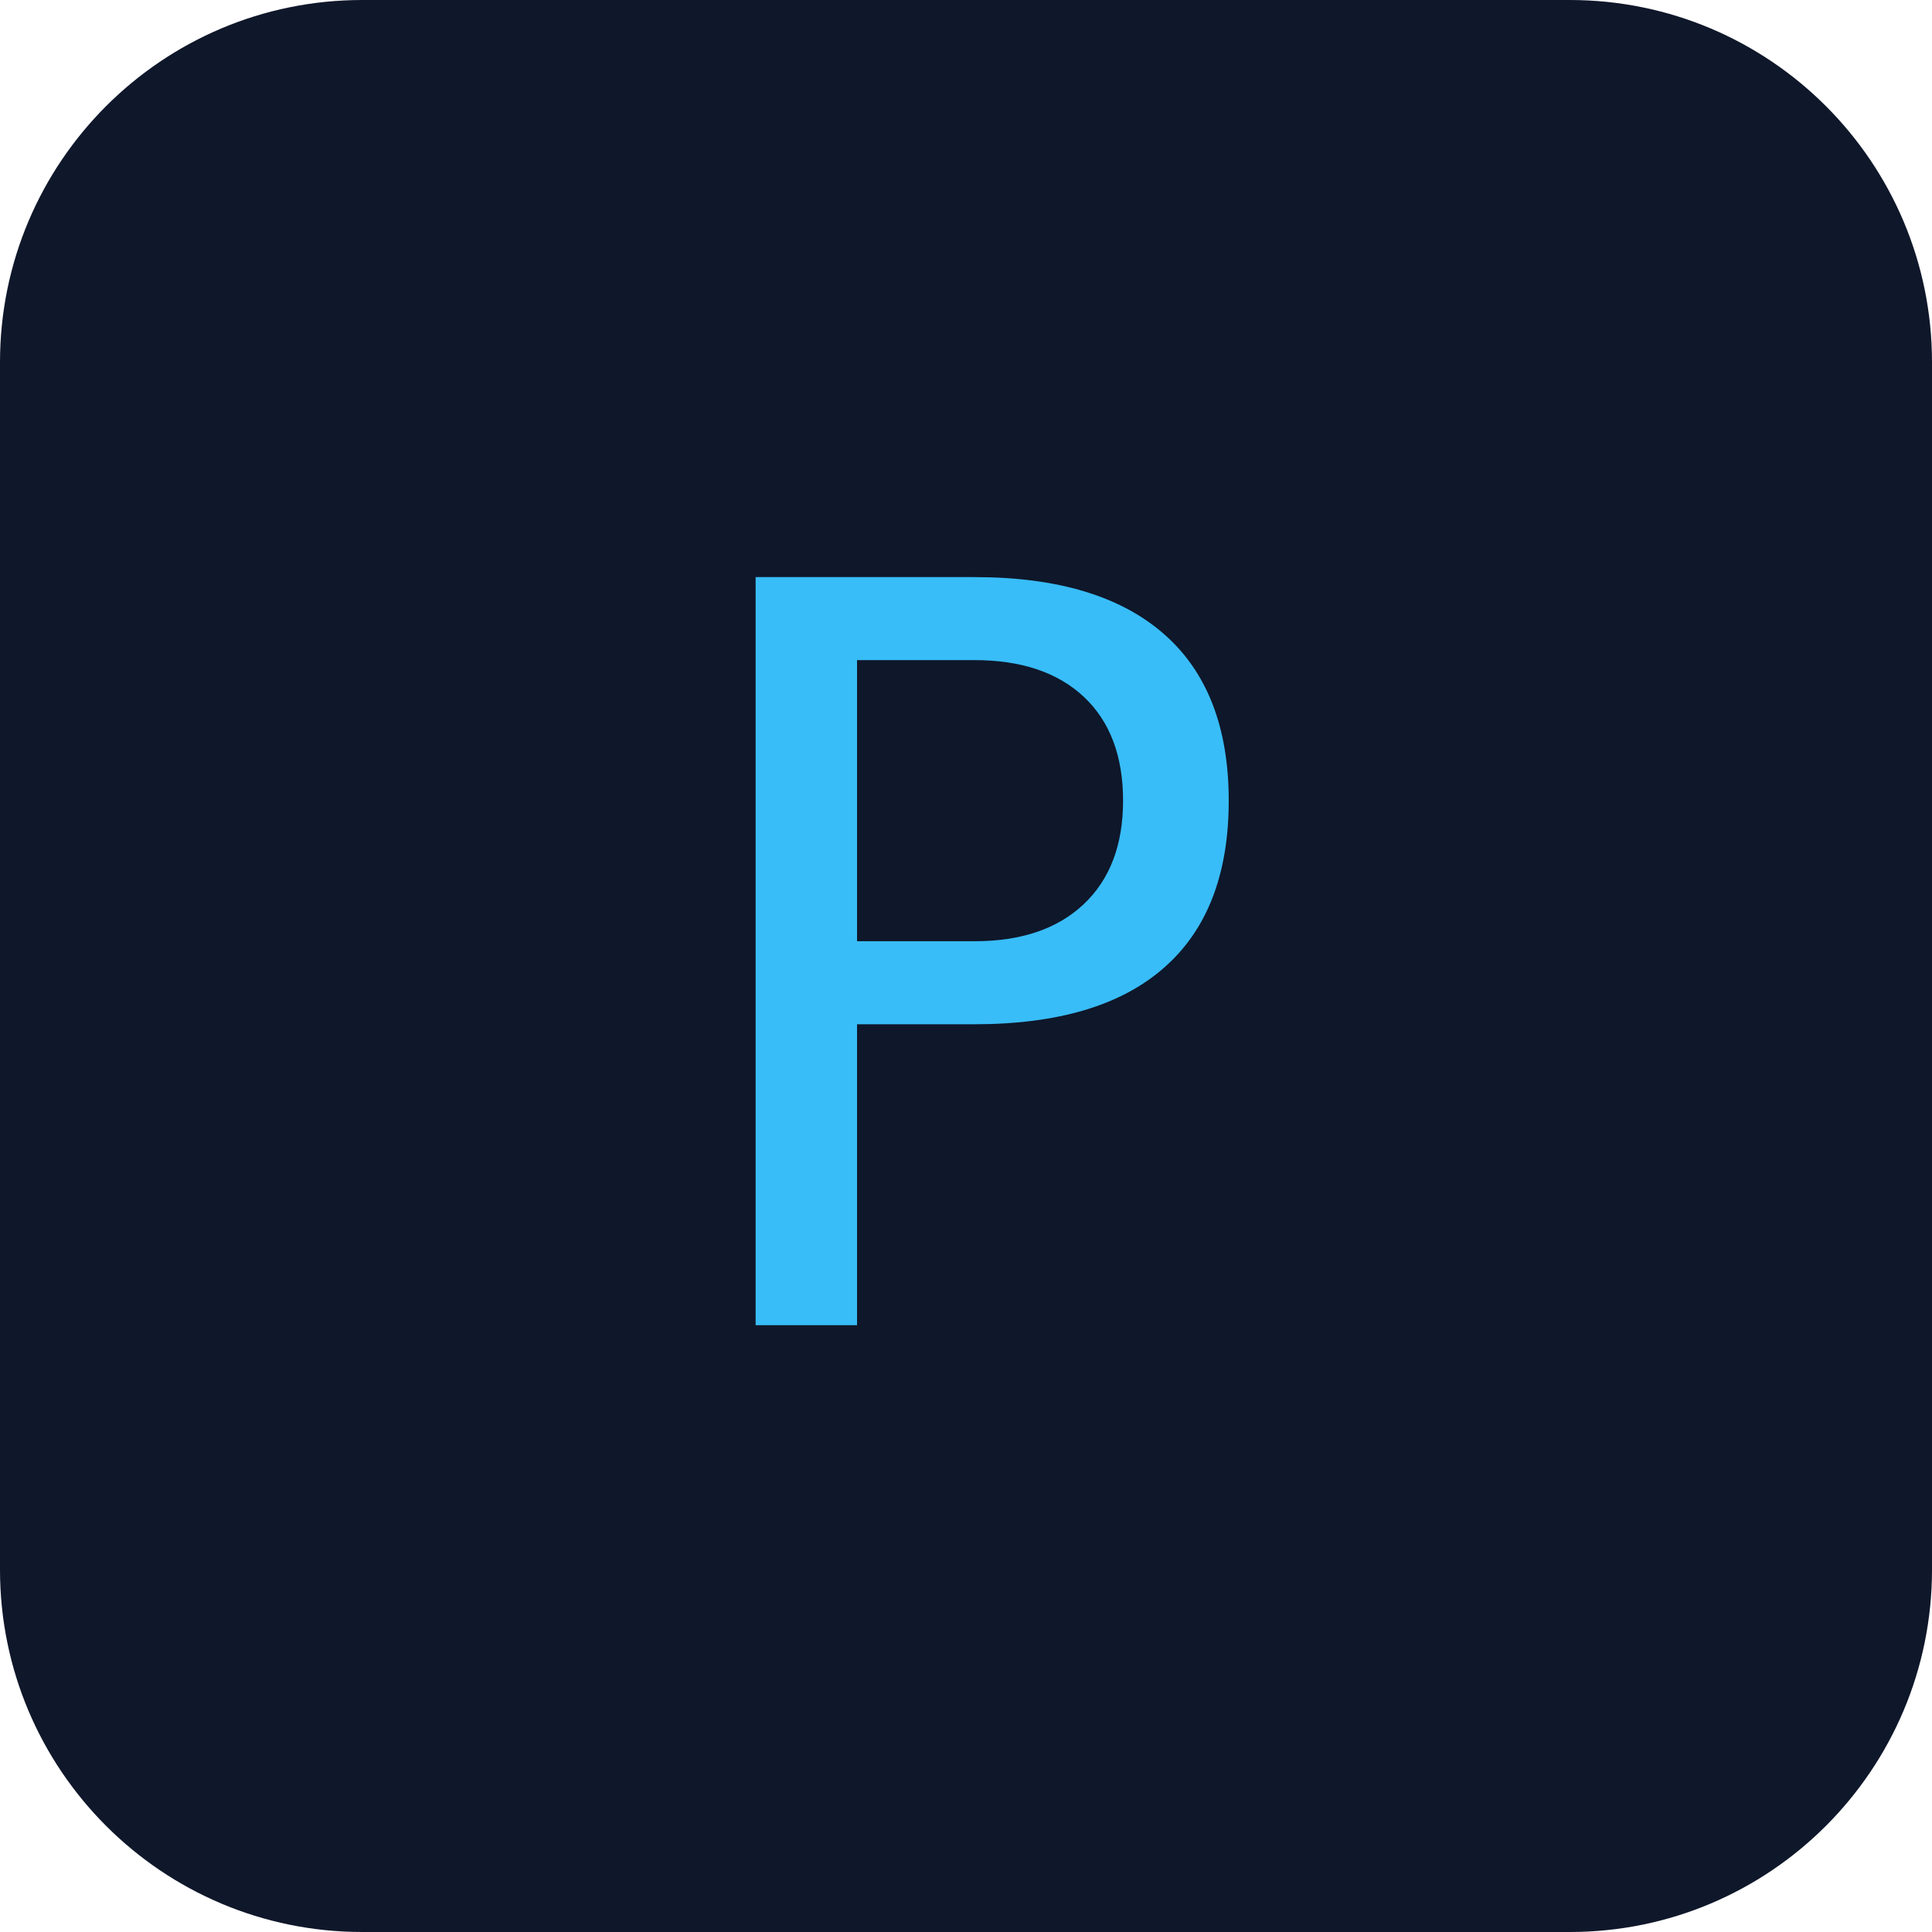
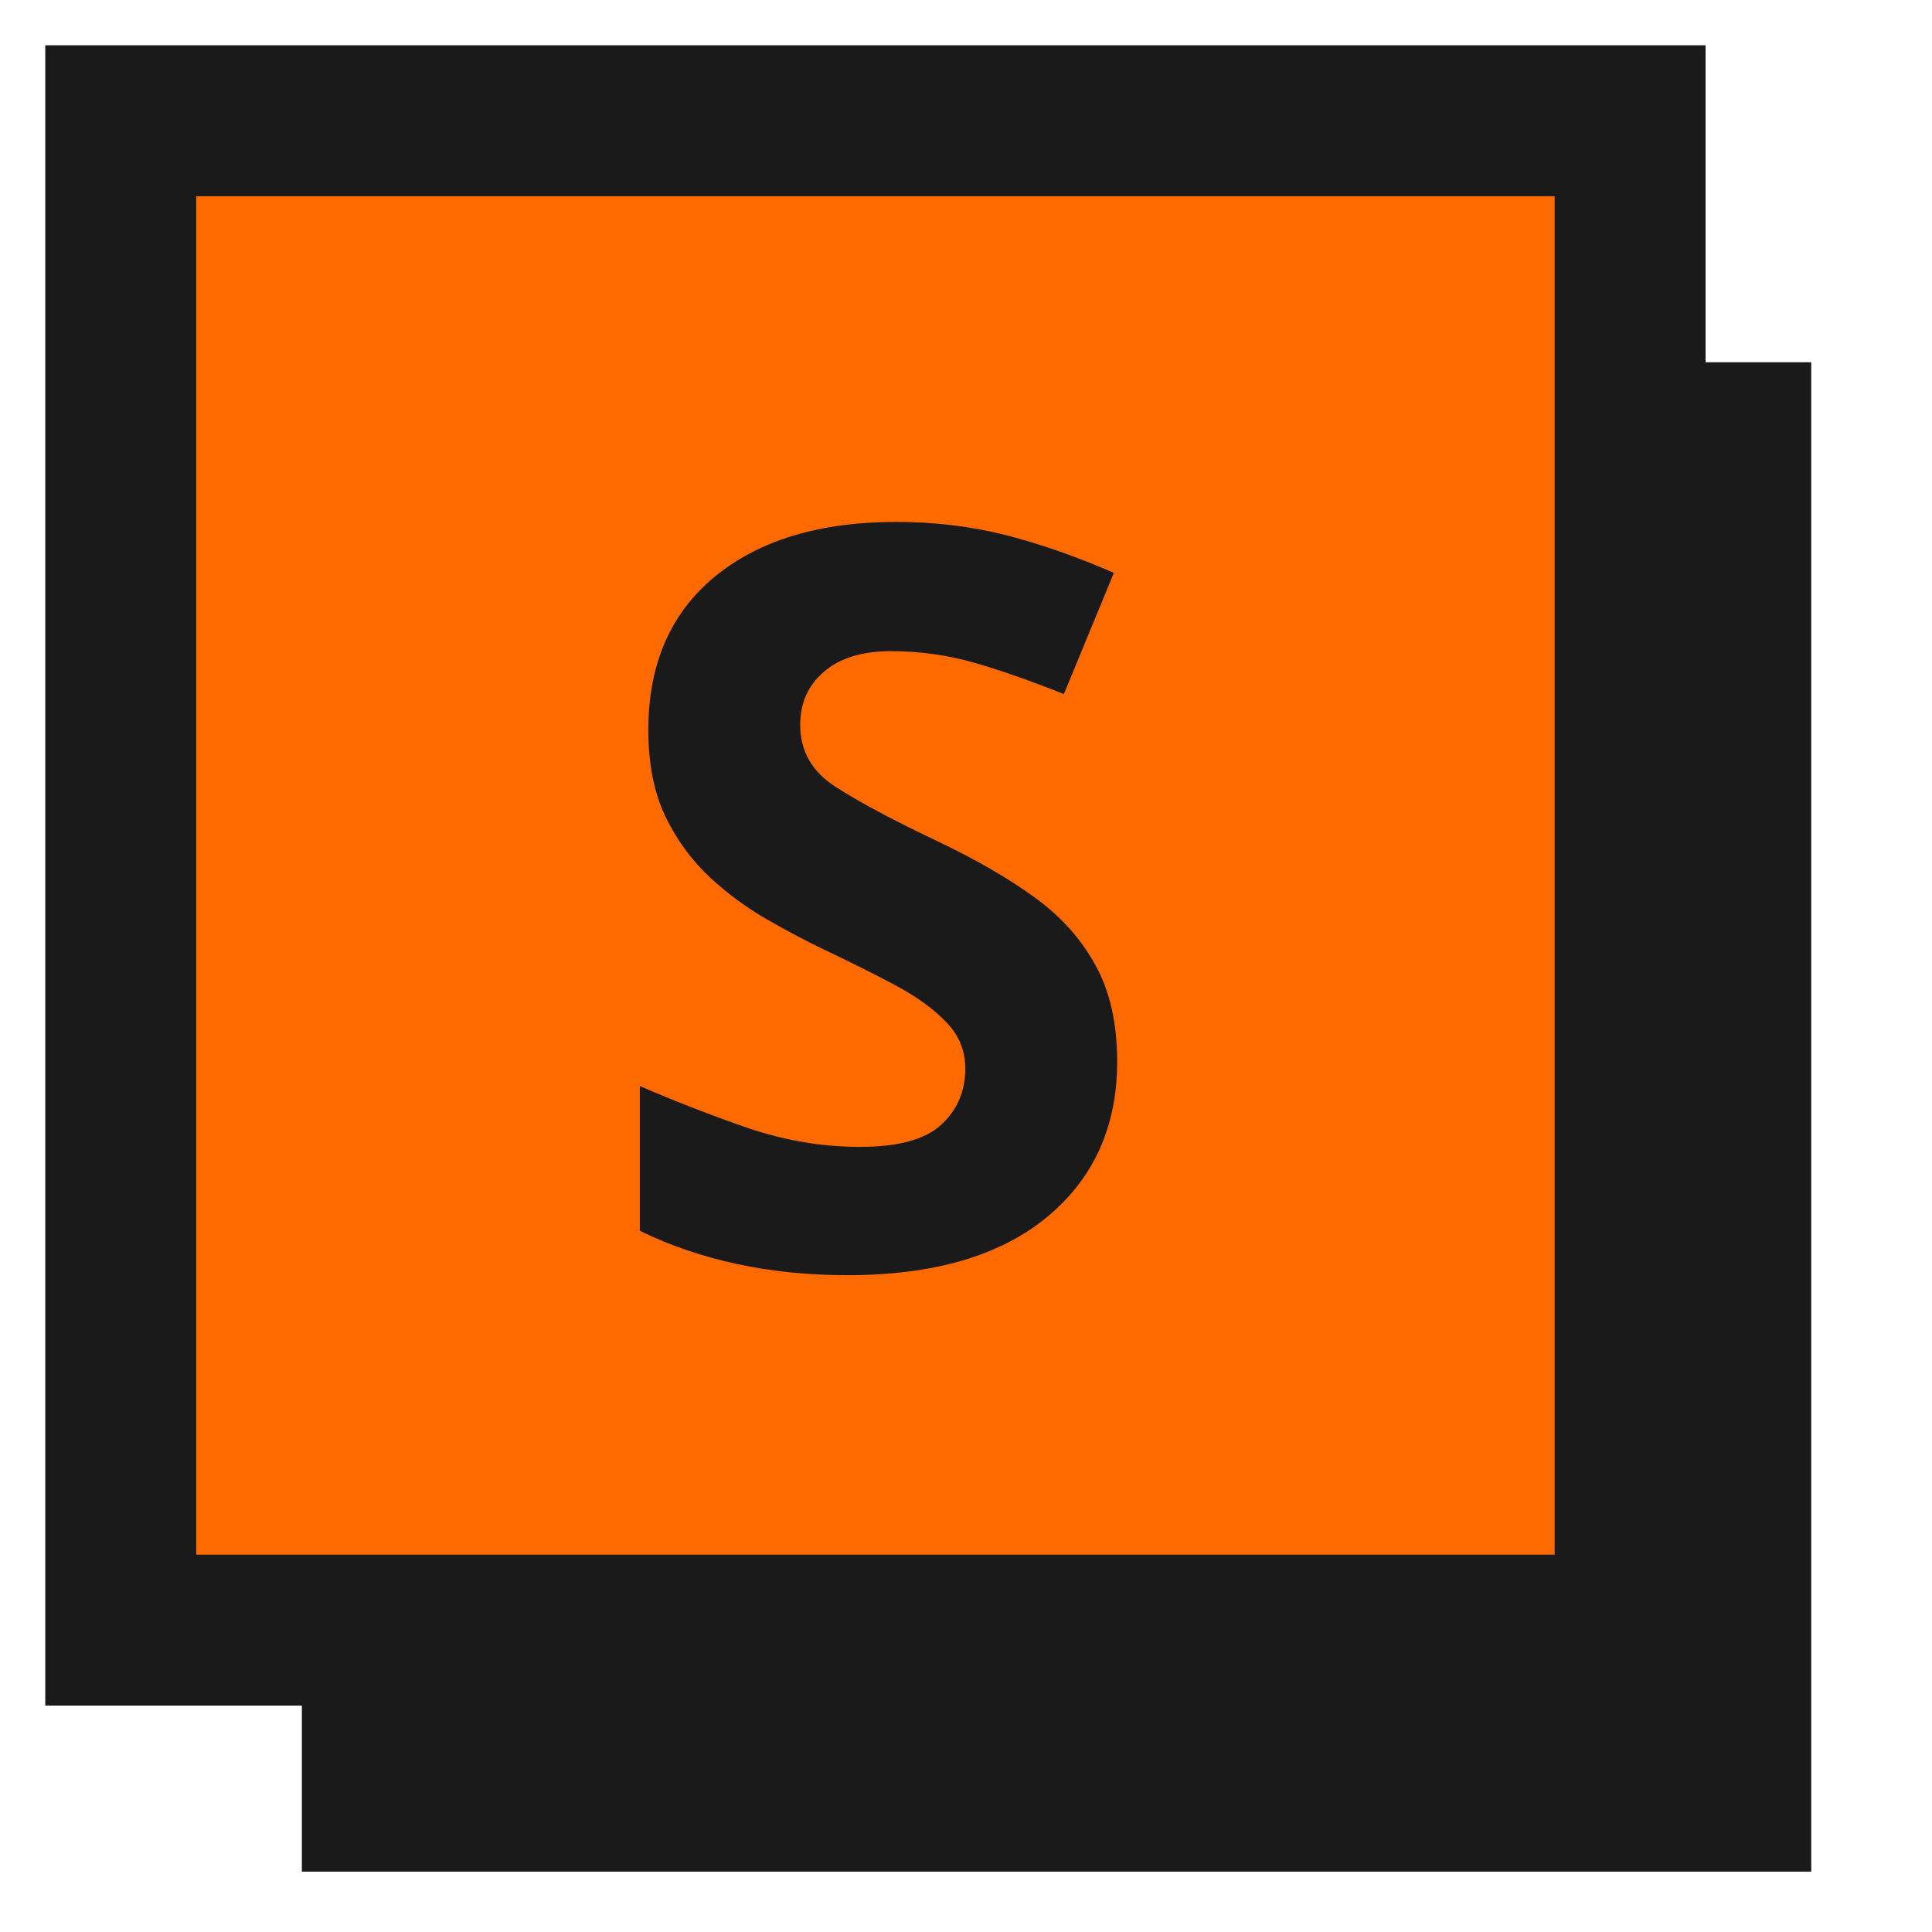
<svg xmlns="http://www.w3.org/2000/svg" viewBox="0 0 64 64" width="64" height="64">
-   <rect width="64" height="64" rx="12" fill="#0f172a" />
-   <text x="50%" y="50%" dy=".35em" text-anchor="middle" font-family="monospace" font-size="34" fill="#38bdf8">P</text>
+   <rect x="10" y="12" width="50" height="50" fill="#1A1A1A" />
+   <rect x="4" y="4" width="50" height="50" fill="#FF6A00" stroke="#1A1A1A" stroke-width="5" />
+   <text x="29" y="30" dy=".35em" text-anchor="middle" font-family="'Archivo Black', 'Arial Black', system-ui, sans-serif" font-weight="900" font-size="34" fill="#1A1A1A">S</text>
</svg>
